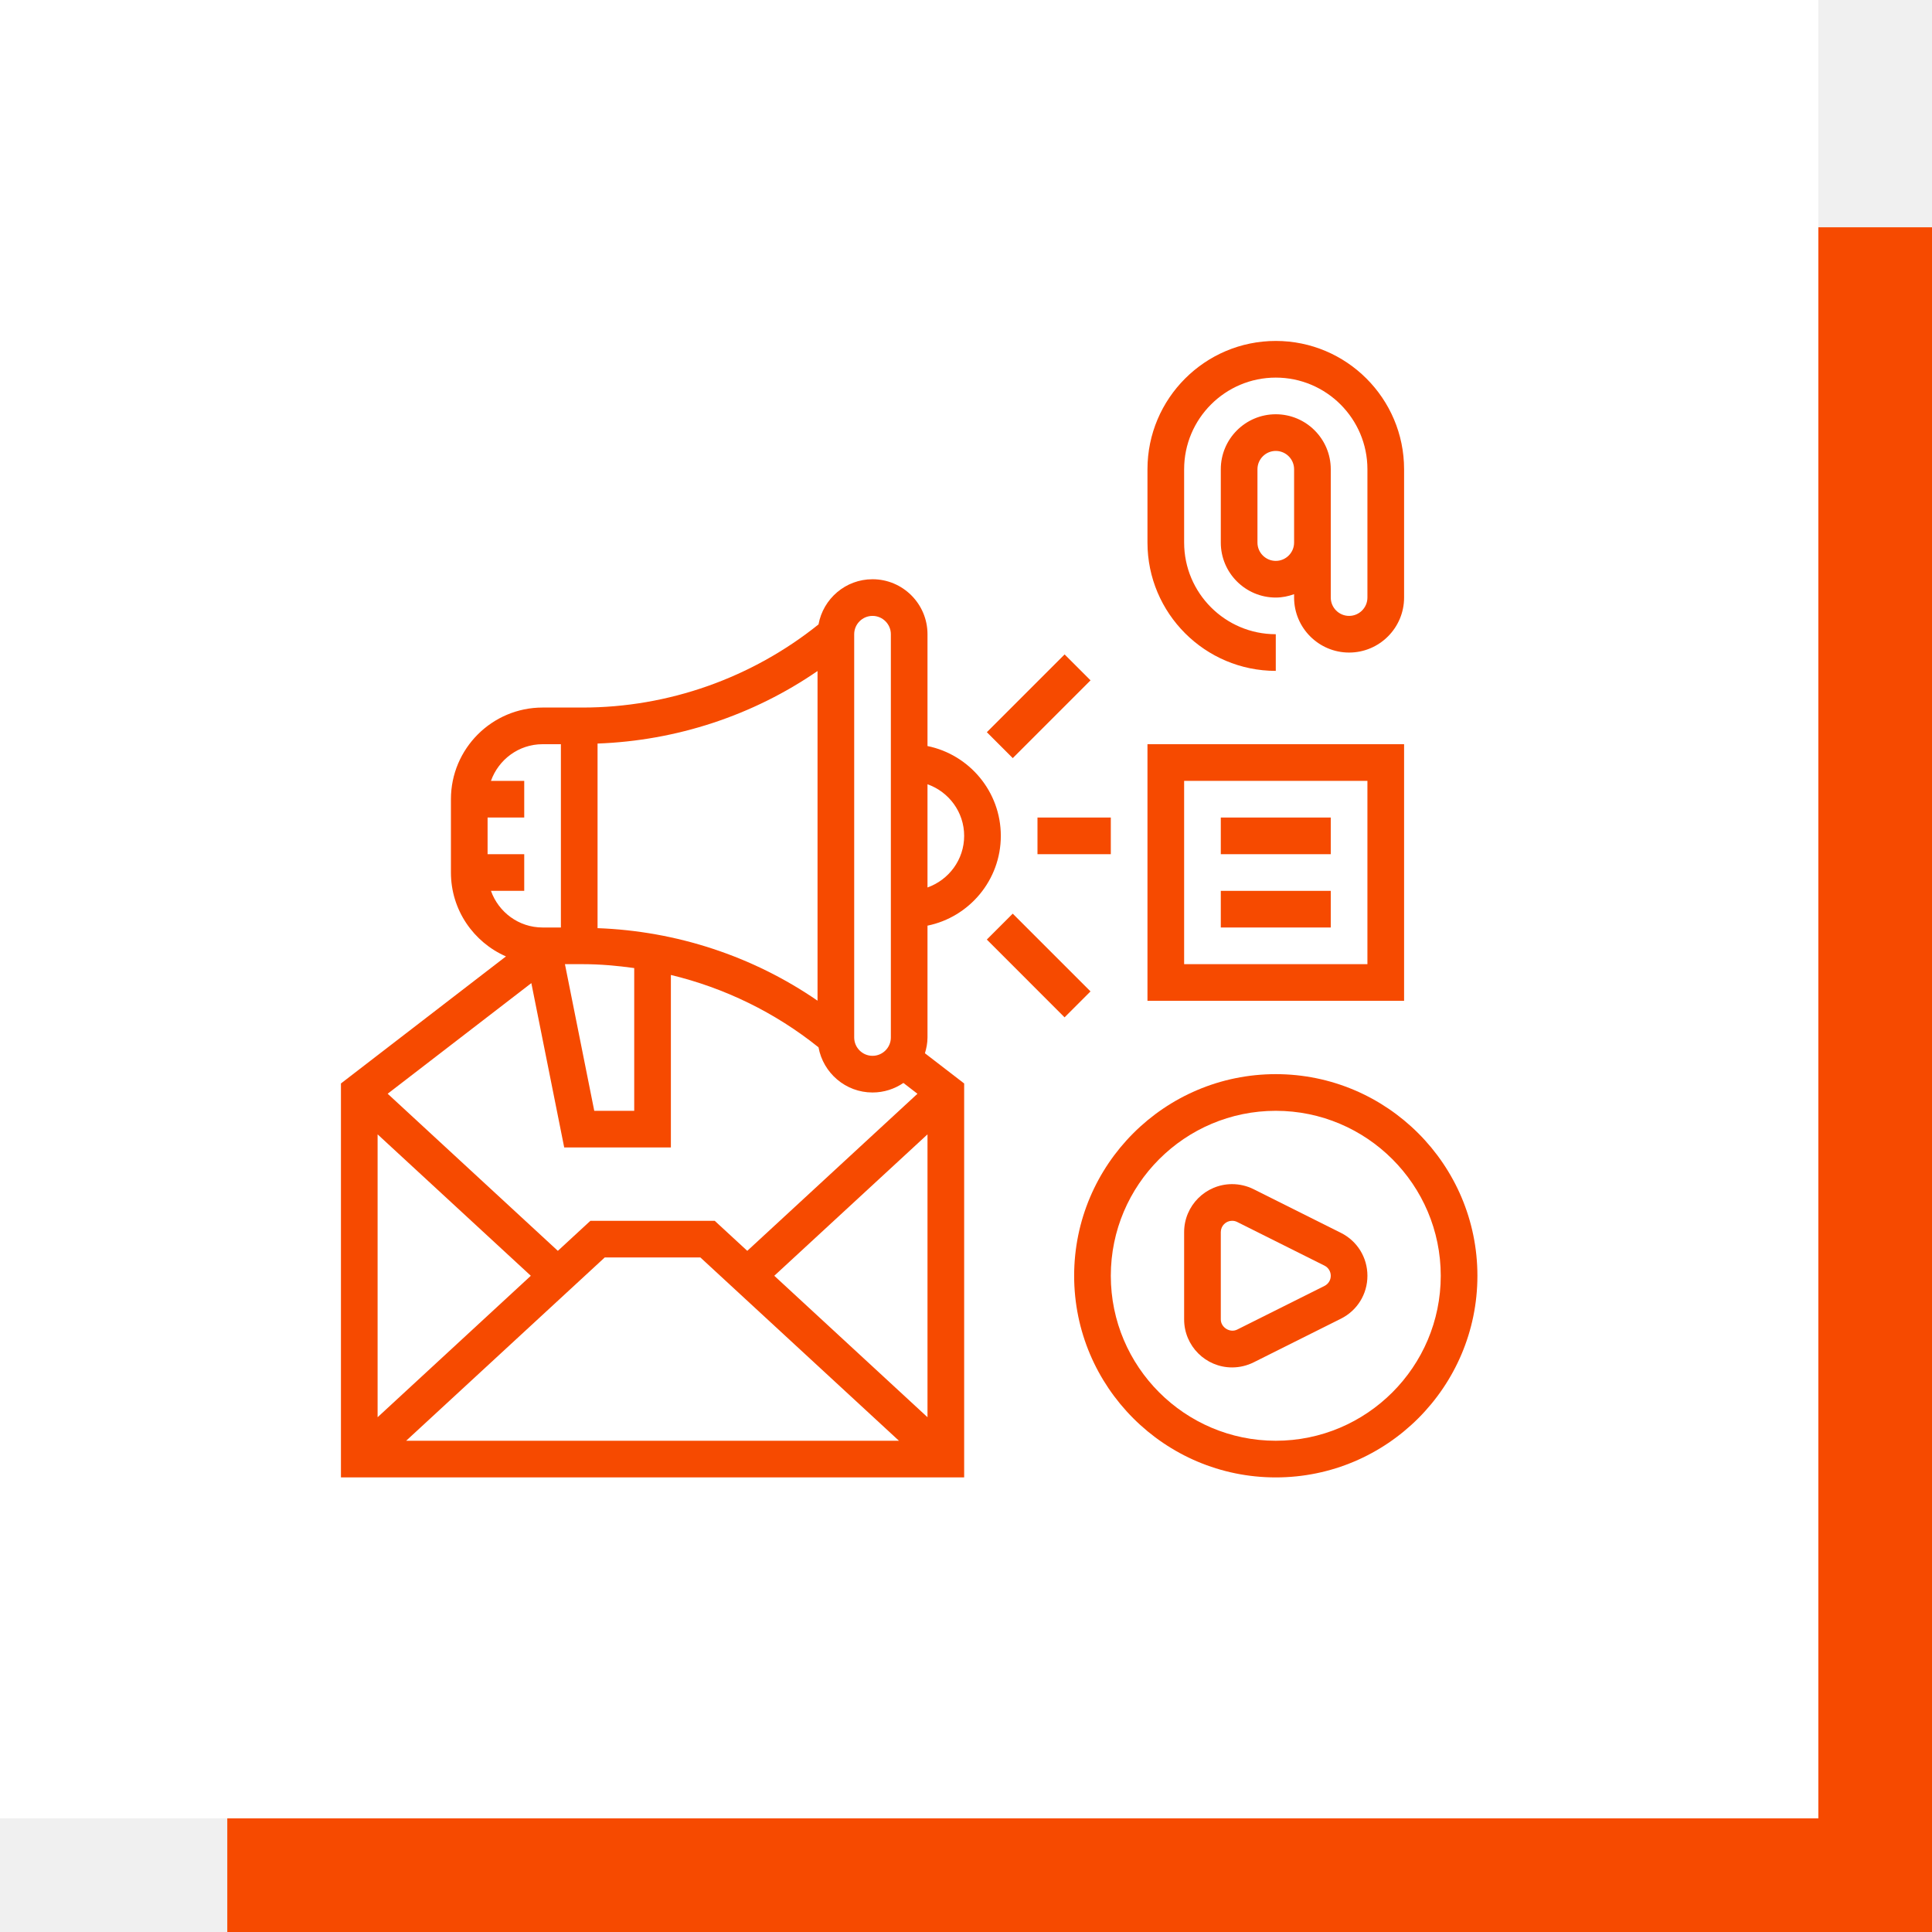
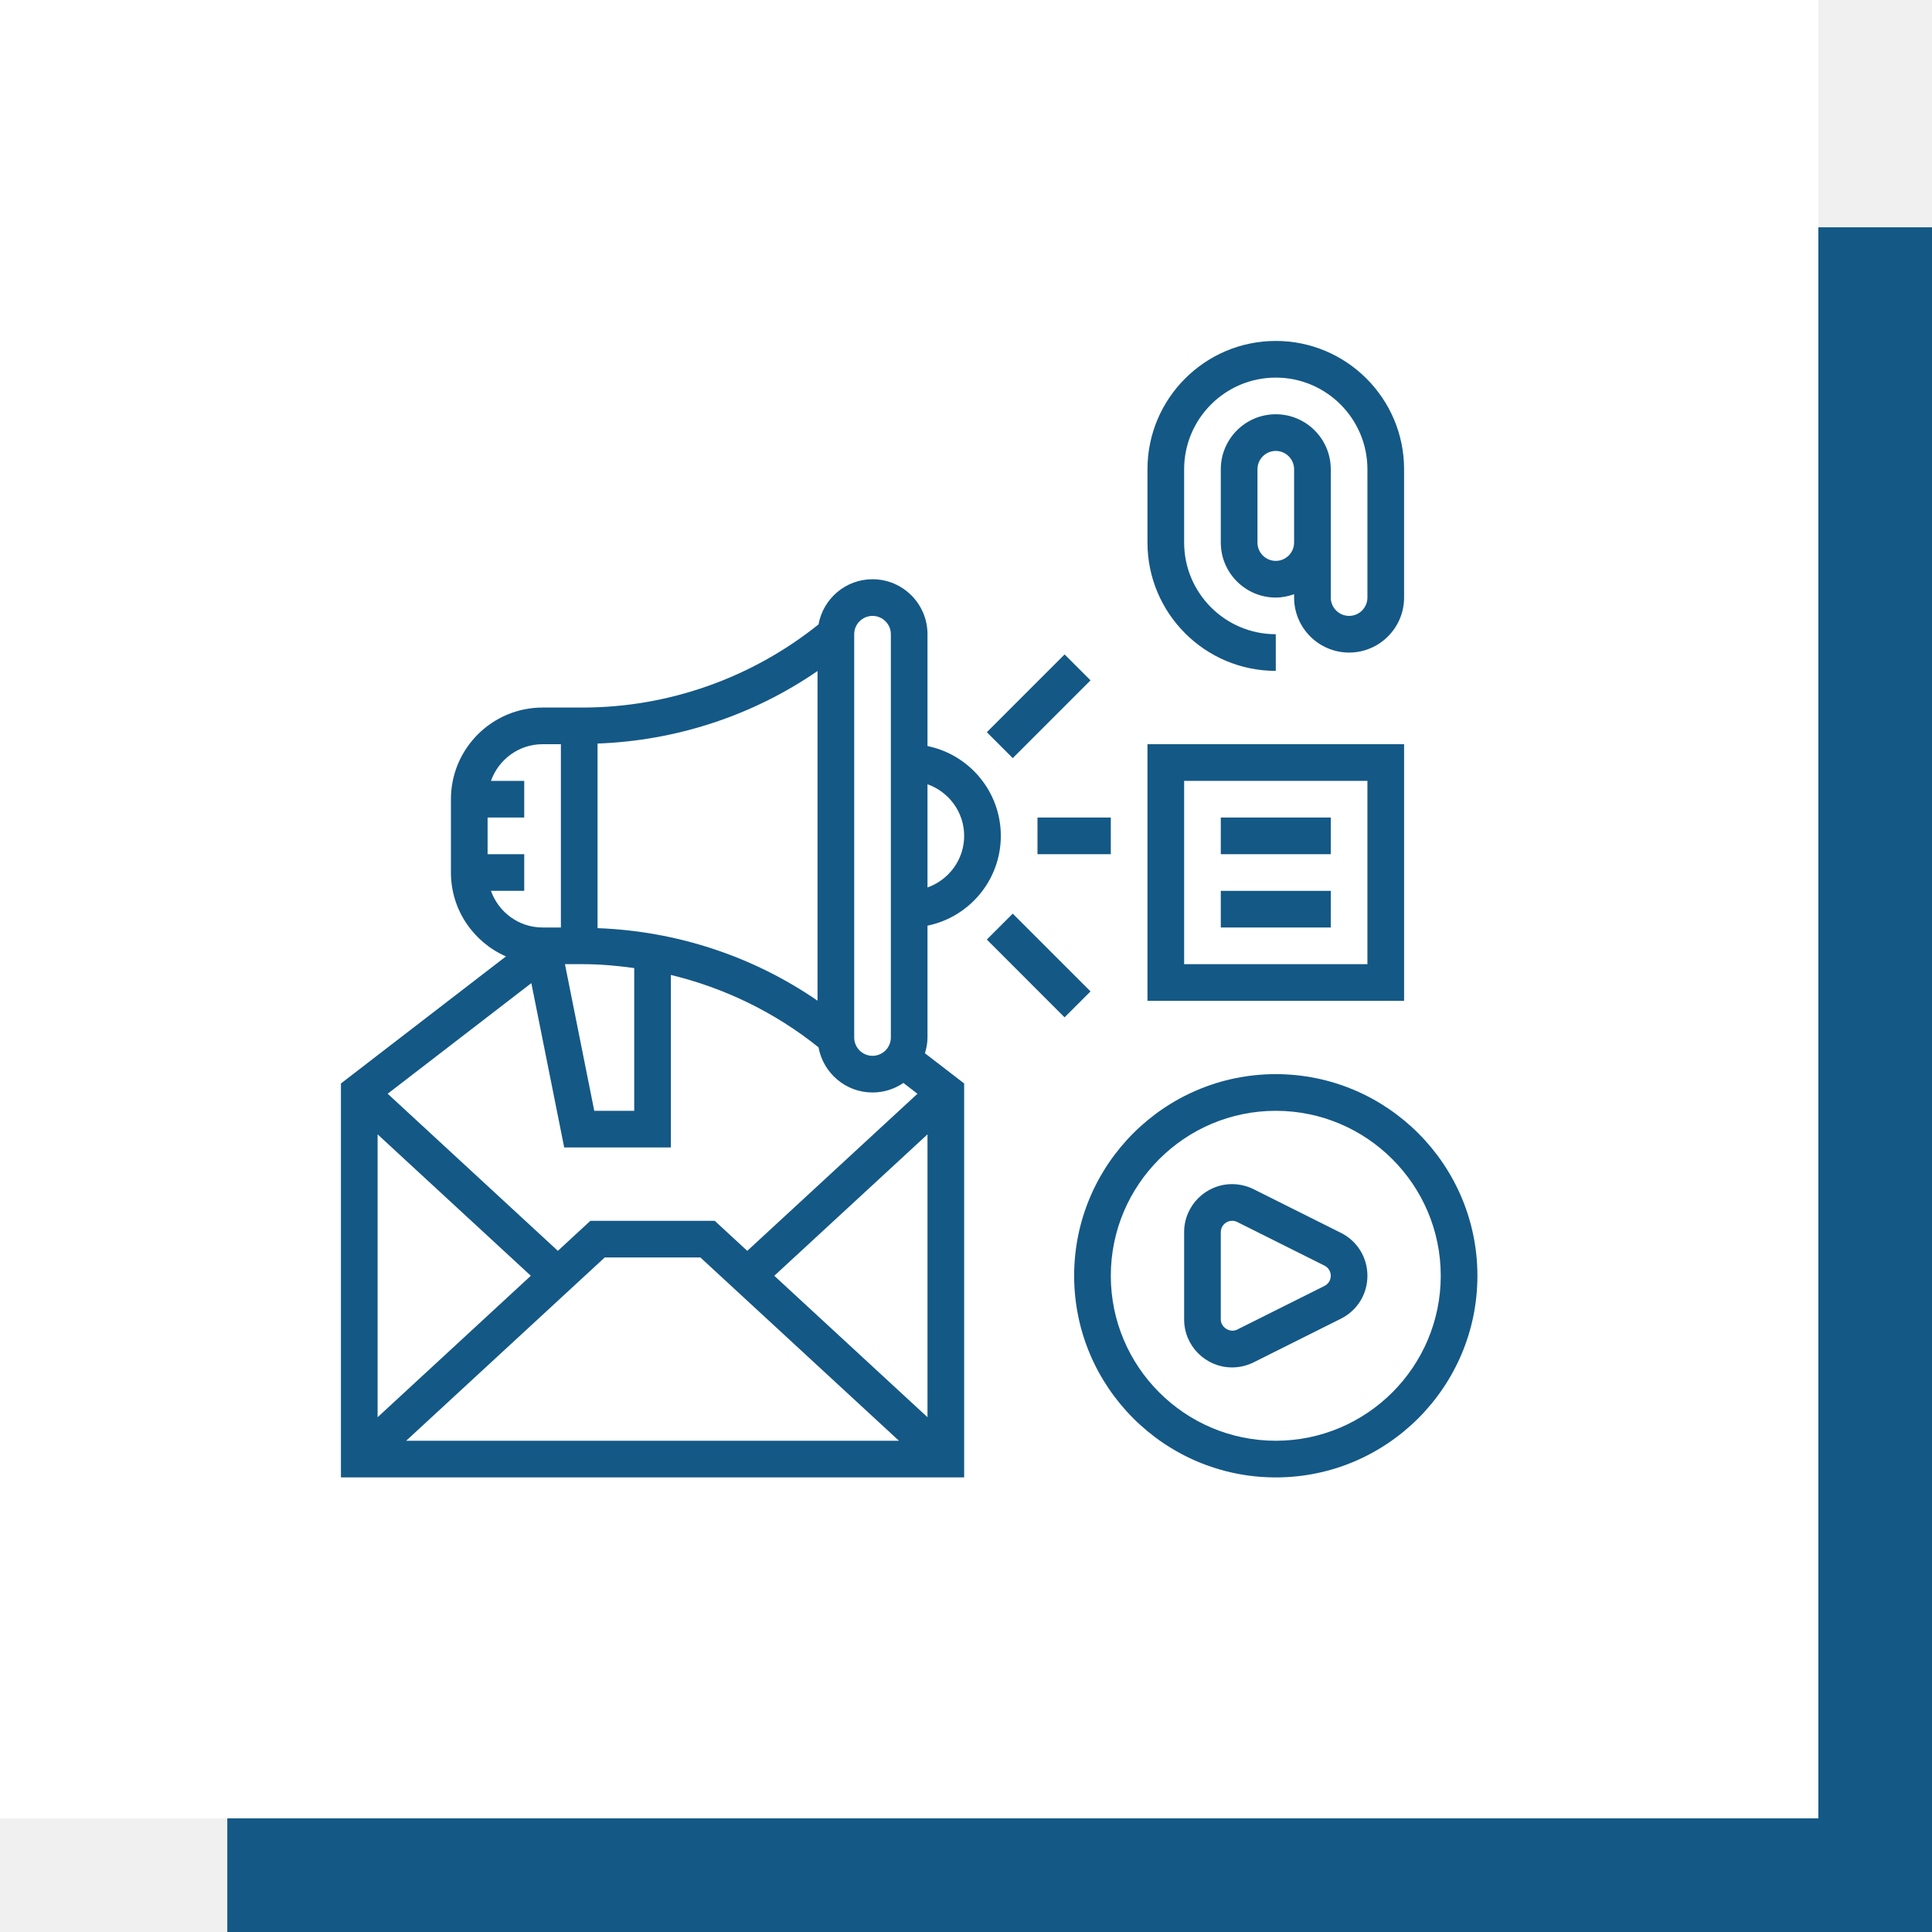
<svg xmlns="http://www.w3.org/2000/svg" width="85" height="85" viewBox="0 0 85 85" fill="none">
-   <rect x="10" y="10" width="75" height="75" fill="#F64A00" />
+   <rect x="10" y="10" width="75" height="75" fill="#145886" />
  <rect width="80" height="80" fill="white" />
-   <path d="M40.806 40.725C42.644 40.35 44.032 38.722 44.032 36.774C44.032 34.827 42.644 33.198 40.806 32.823V27.903C40.806 26.569 39.721 25.484 38.387 25.484C37.201 25.484 36.216 26.343 36.011 27.472C33.075 29.827 29.407 31.129 25.637 31.129H23.871C21.648 31.129 19.839 32.938 19.839 35.161V38.387C19.839 40.037 20.837 41.455 22.26 42.078L15 47.668V65H42.419V47.668L40.693 46.339C40.76 46.118 40.806 45.888 40.806 45.645V40.725ZM42.419 36.774C42.419 37.824 41.743 38.711 40.806 39.045V34.504C41.743 34.837 42.419 35.724 42.419 36.774ZM23.354 56.129L16.613 62.352V49.907L23.354 56.129ZM26.606 55.323H30.814L39.55 63.387H17.869L26.606 55.323ZM34.065 56.129L40.806 49.907V62.352L34.065 56.129ZM32.877 55.032L31.444 53.71H25.975L24.543 55.032L17.056 48.12L23.377 43.253L24.823 50.484H29.516V42.894C31.877 43.463 34.099 44.543 36.011 46.077C36.216 47.205 37.201 48.065 38.387 48.065C38.891 48.065 39.358 47.909 39.746 47.645L40.364 48.121L32.877 55.032ZM35.968 44.026C33.121 42.065 29.756 40.961 26.29 40.835V32.713C29.756 32.587 33.121 31.483 35.968 29.522V44.026ZM27.903 42.591V48.871H26.145L24.855 42.419H25.637C26.399 42.419 27.154 42.487 27.903 42.591ZM37.581 27.903C37.581 27.459 37.943 27.097 38.387 27.097C38.831 27.097 39.194 27.459 39.194 27.903V45.645C39.194 46.09 38.831 46.452 38.387 46.452C37.943 46.452 37.581 46.09 37.581 45.645V27.903ZM21.6 39.194H23.064V37.581H21.452V35.968H23.064V34.355H21.6C21.934 33.419 22.821 32.742 23.871 32.742H24.677V40.806H23.871C22.821 40.806 21.934 40.13 21.6 39.194Z" fill="#F64A00" />
-   <path d="M45.645 35.968H48.871V37.581H45.645V35.968Z" fill="#F64A00" />
-   <path d="M43.417 32.213L46.838 28.792L47.979 29.932L44.557 33.354L43.417 32.213Z" fill="#F64A00" />
-   <path d="M43.416 41.337L44.556 40.197L47.978 43.618L46.837 44.759L43.416 41.337Z" fill="#F64A00" />
-   <path d="M56.129 47.258C51.238 47.258 47.258 51.238 47.258 56.129C47.258 61.02 51.238 65 56.129 65C61.02 65 65 61.02 65 56.129C65 51.238 61.02 47.258 56.129 47.258ZM56.129 63.387C52.127 63.387 48.871 60.131 48.871 56.129C48.871 52.127 52.127 48.871 56.129 48.871C60.131 48.871 63.387 52.127 63.387 56.129C63.387 60.131 60.131 63.387 56.129 63.387Z" fill="#F64A00" />
-   <path d="M61.774 32.742H50.484V44.032H61.774V32.742ZM60.161 42.419H52.097V34.355H60.161V42.419Z" fill="#F64A00" />
-   <path d="M53.71 35.968H58.548V37.581H53.71V35.968Z" fill="#F64A00" />
-   <path d="M53.71 39.194H58.548V40.806H53.71V39.194Z" fill="#F64A00" />
-   <path d="M56.129 29.516V27.903C53.906 27.903 52.097 26.094 52.097 23.871V20.645C52.097 18.422 53.906 16.613 56.129 16.613C58.352 16.613 60.161 18.422 60.161 20.645V26.29C60.161 26.735 59.799 27.097 59.355 27.097C58.91 27.097 58.548 26.735 58.548 26.29V20.645C58.548 19.311 57.463 18.226 56.129 18.226C54.795 18.226 53.71 19.311 53.71 20.645V23.871C53.71 25.205 54.795 26.29 56.129 26.29C56.413 26.29 56.682 26.232 56.935 26.142V26.29C56.935 27.624 58.021 28.71 59.355 28.71C60.689 28.71 61.774 27.624 61.774 26.29V20.645C61.774 17.532 59.242 15 56.129 15C53.016 15 50.484 17.532 50.484 20.645V23.871C50.484 26.984 53.016 29.516 56.129 29.516ZM56.129 24.677C55.685 24.677 55.323 24.315 55.323 23.871V20.645C55.323 20.201 55.685 19.839 56.129 19.839C56.573 19.839 56.935 20.201 56.935 20.645V23.871C56.935 24.315 56.573 24.677 56.129 24.677Z" fill="#F64A00" />
-   <path d="M58.994 54.24L55.152 52.319C54.861 52.174 54.534 52.097 54.208 52.097C53.044 52.097 52.097 53.044 52.097 54.208V58.05C52.097 59.215 53.044 60.161 54.208 60.161C54.534 60.161 54.861 60.084 55.152 59.939L58.993 58.018C59.714 57.658 60.161 56.935 60.161 56.129C60.161 55.323 59.714 54.6 58.994 54.24ZM58.273 56.575L54.431 58.496C54.114 58.654 53.71 58.402 53.71 58.05V54.208C53.71 53.933 53.933 53.71 54.208 53.71C54.285 53.71 54.362 53.727 54.431 53.762L58.273 55.683C58.443 55.769 58.548 55.939 58.548 56.129C58.548 56.319 58.443 56.489 58.273 56.575Z" fill="#F64A00" />
+   <path d="M40.806 40.725C42.644 40.35 44.032 38.722 44.032 36.774C44.032 34.827 42.644 33.198 40.806 32.823V27.903C40.806 26.569 39.721 25.484 38.387 25.484C37.201 25.484 36.216 26.343 36.011 27.472C33.075 29.827 29.407 31.129 25.637 31.129H23.871C21.648 31.129 19.839 32.938 19.839 35.161V38.387C19.839 40.037 20.837 41.455 22.26 42.078L15 47.668V65H42.419V47.668L40.693 46.339C40.76 46.118 40.806 45.888 40.806 45.645V40.725ZM42.419 36.774C42.419 37.824 41.743 38.711 40.806 39.045V34.504C41.743 34.837 42.419 35.724 42.419 36.774ZM23.354 56.129L16.613 62.352V49.907L23.354 56.129ZM26.606 55.323H30.814L39.55 63.387H17.869L26.606 55.323ZM34.065 56.129L40.806 49.907V62.352L34.065 56.129ZM32.877 55.032L31.444 53.71H25.975L24.543 55.032L17.056 48.12L23.377 43.253L24.823 50.484H29.516V42.894C31.877 43.463 34.099 44.543 36.011 46.077C36.216 47.205 37.201 48.065 38.387 48.065C38.891 48.065 39.358 47.909 39.746 47.645L40.364 48.121L32.877 55.032ZM35.968 44.026C33.121 42.065 29.756 40.961 26.29 40.835V32.713C29.756 32.587 33.121 31.483 35.968 29.522V44.026ZM27.903 42.591V48.871H26.145L24.855 42.419H25.637C26.399 42.419 27.154 42.487 27.903 42.591ZM37.581 27.903C37.581 27.459 37.943 27.097 38.387 27.097C38.831 27.097 39.194 27.459 39.194 27.903V45.645C39.194 46.09 38.831 46.452 38.387 46.452C37.943 46.452 37.581 46.09 37.581 45.645V27.903ZM21.6 39.194H23.064V37.581H21.452V35.968H23.064V34.355H21.6C21.934 33.419 22.821 32.742 23.871 32.742H24.677V40.806H23.871C22.821 40.806 21.934 40.13 21.6 39.194Z" fill="#145886" />
+   <path d="M45.645 35.968H48.871V37.581H45.645V35.968Z" fill="#145886" />
+   <path d="M43.417 32.213L46.838 28.792L47.979 29.932L44.557 33.354L43.417 32.213Z" fill="#145886" />
+   <path d="M43.416 41.337L44.556 40.197L47.978 43.618L46.837 44.759L43.416 41.337Z" fill="#145886" />
+   <path d="M56.129 47.258C51.238 47.258 47.258 51.238 47.258 56.129C47.258 61.02 51.238 65 56.129 65C61.02 65 65 61.02 65 56.129C65 51.238 61.02 47.258 56.129 47.258ZM56.129 63.387C52.127 63.387 48.871 60.131 48.871 56.129C48.871 52.127 52.127 48.871 56.129 48.871C60.131 48.871 63.387 52.127 63.387 56.129C63.387 60.131 60.131 63.387 56.129 63.387Z" fill="#145886" />
+   <path d="M61.774 32.742H50.484V44.032H61.774V32.742ZM60.161 42.419H52.097V34.355H60.161V42.419Z" fill="#145886" />
+   <path d="M53.71 35.968H58.548V37.581H53.71V35.968Z" fill="#145886" />
+   <path d="M53.71 39.194H58.548V40.806H53.71V39.194Z" fill="#145886" />
+   <path d="M56.129 29.516V27.903C53.906 27.903 52.097 26.094 52.097 23.871V20.645C52.097 18.422 53.906 16.613 56.129 16.613C58.352 16.613 60.161 18.422 60.161 20.645V26.29C60.161 26.735 59.799 27.097 59.355 27.097C58.91 27.097 58.548 26.735 58.548 26.29V20.645C58.548 19.311 57.463 18.226 56.129 18.226C54.795 18.226 53.71 19.311 53.71 20.645V23.871C53.71 25.205 54.795 26.29 56.129 26.29C56.413 26.29 56.682 26.232 56.935 26.142V26.29C56.935 27.624 58.021 28.71 59.355 28.71C60.689 28.71 61.774 27.624 61.774 26.29V20.645C61.774 17.532 59.242 15 56.129 15C53.016 15 50.484 17.532 50.484 20.645V23.871C50.484 26.984 53.016 29.516 56.129 29.516ZM56.129 24.677C55.685 24.677 55.323 24.315 55.323 23.871V20.645C55.323 20.201 55.685 19.839 56.129 19.839C56.573 19.839 56.935 20.201 56.935 20.645V23.871C56.935 24.315 56.573 24.677 56.129 24.677Z" fill="#145886" />
+   <path d="M58.994 54.24L55.152 52.319C54.861 52.174 54.534 52.097 54.208 52.097C53.044 52.097 52.097 53.044 52.097 54.208V58.05C52.097 59.215 53.044 60.161 54.208 60.161C54.534 60.161 54.861 60.084 55.152 59.939L58.993 58.018C59.714 57.658 60.161 56.935 60.161 56.129C60.161 55.323 59.714 54.6 58.994 54.24ZM58.273 56.575L54.431 58.496C54.114 58.654 53.71 58.402 53.71 58.05V54.208C53.71 53.933 53.933 53.71 54.208 53.71C54.285 53.71 54.362 53.727 54.431 53.762L58.273 55.683C58.443 55.769 58.548 55.939 58.548 56.129C58.548 56.319 58.443 56.489 58.273 56.575Z" fill="#145886" />
</svg>
